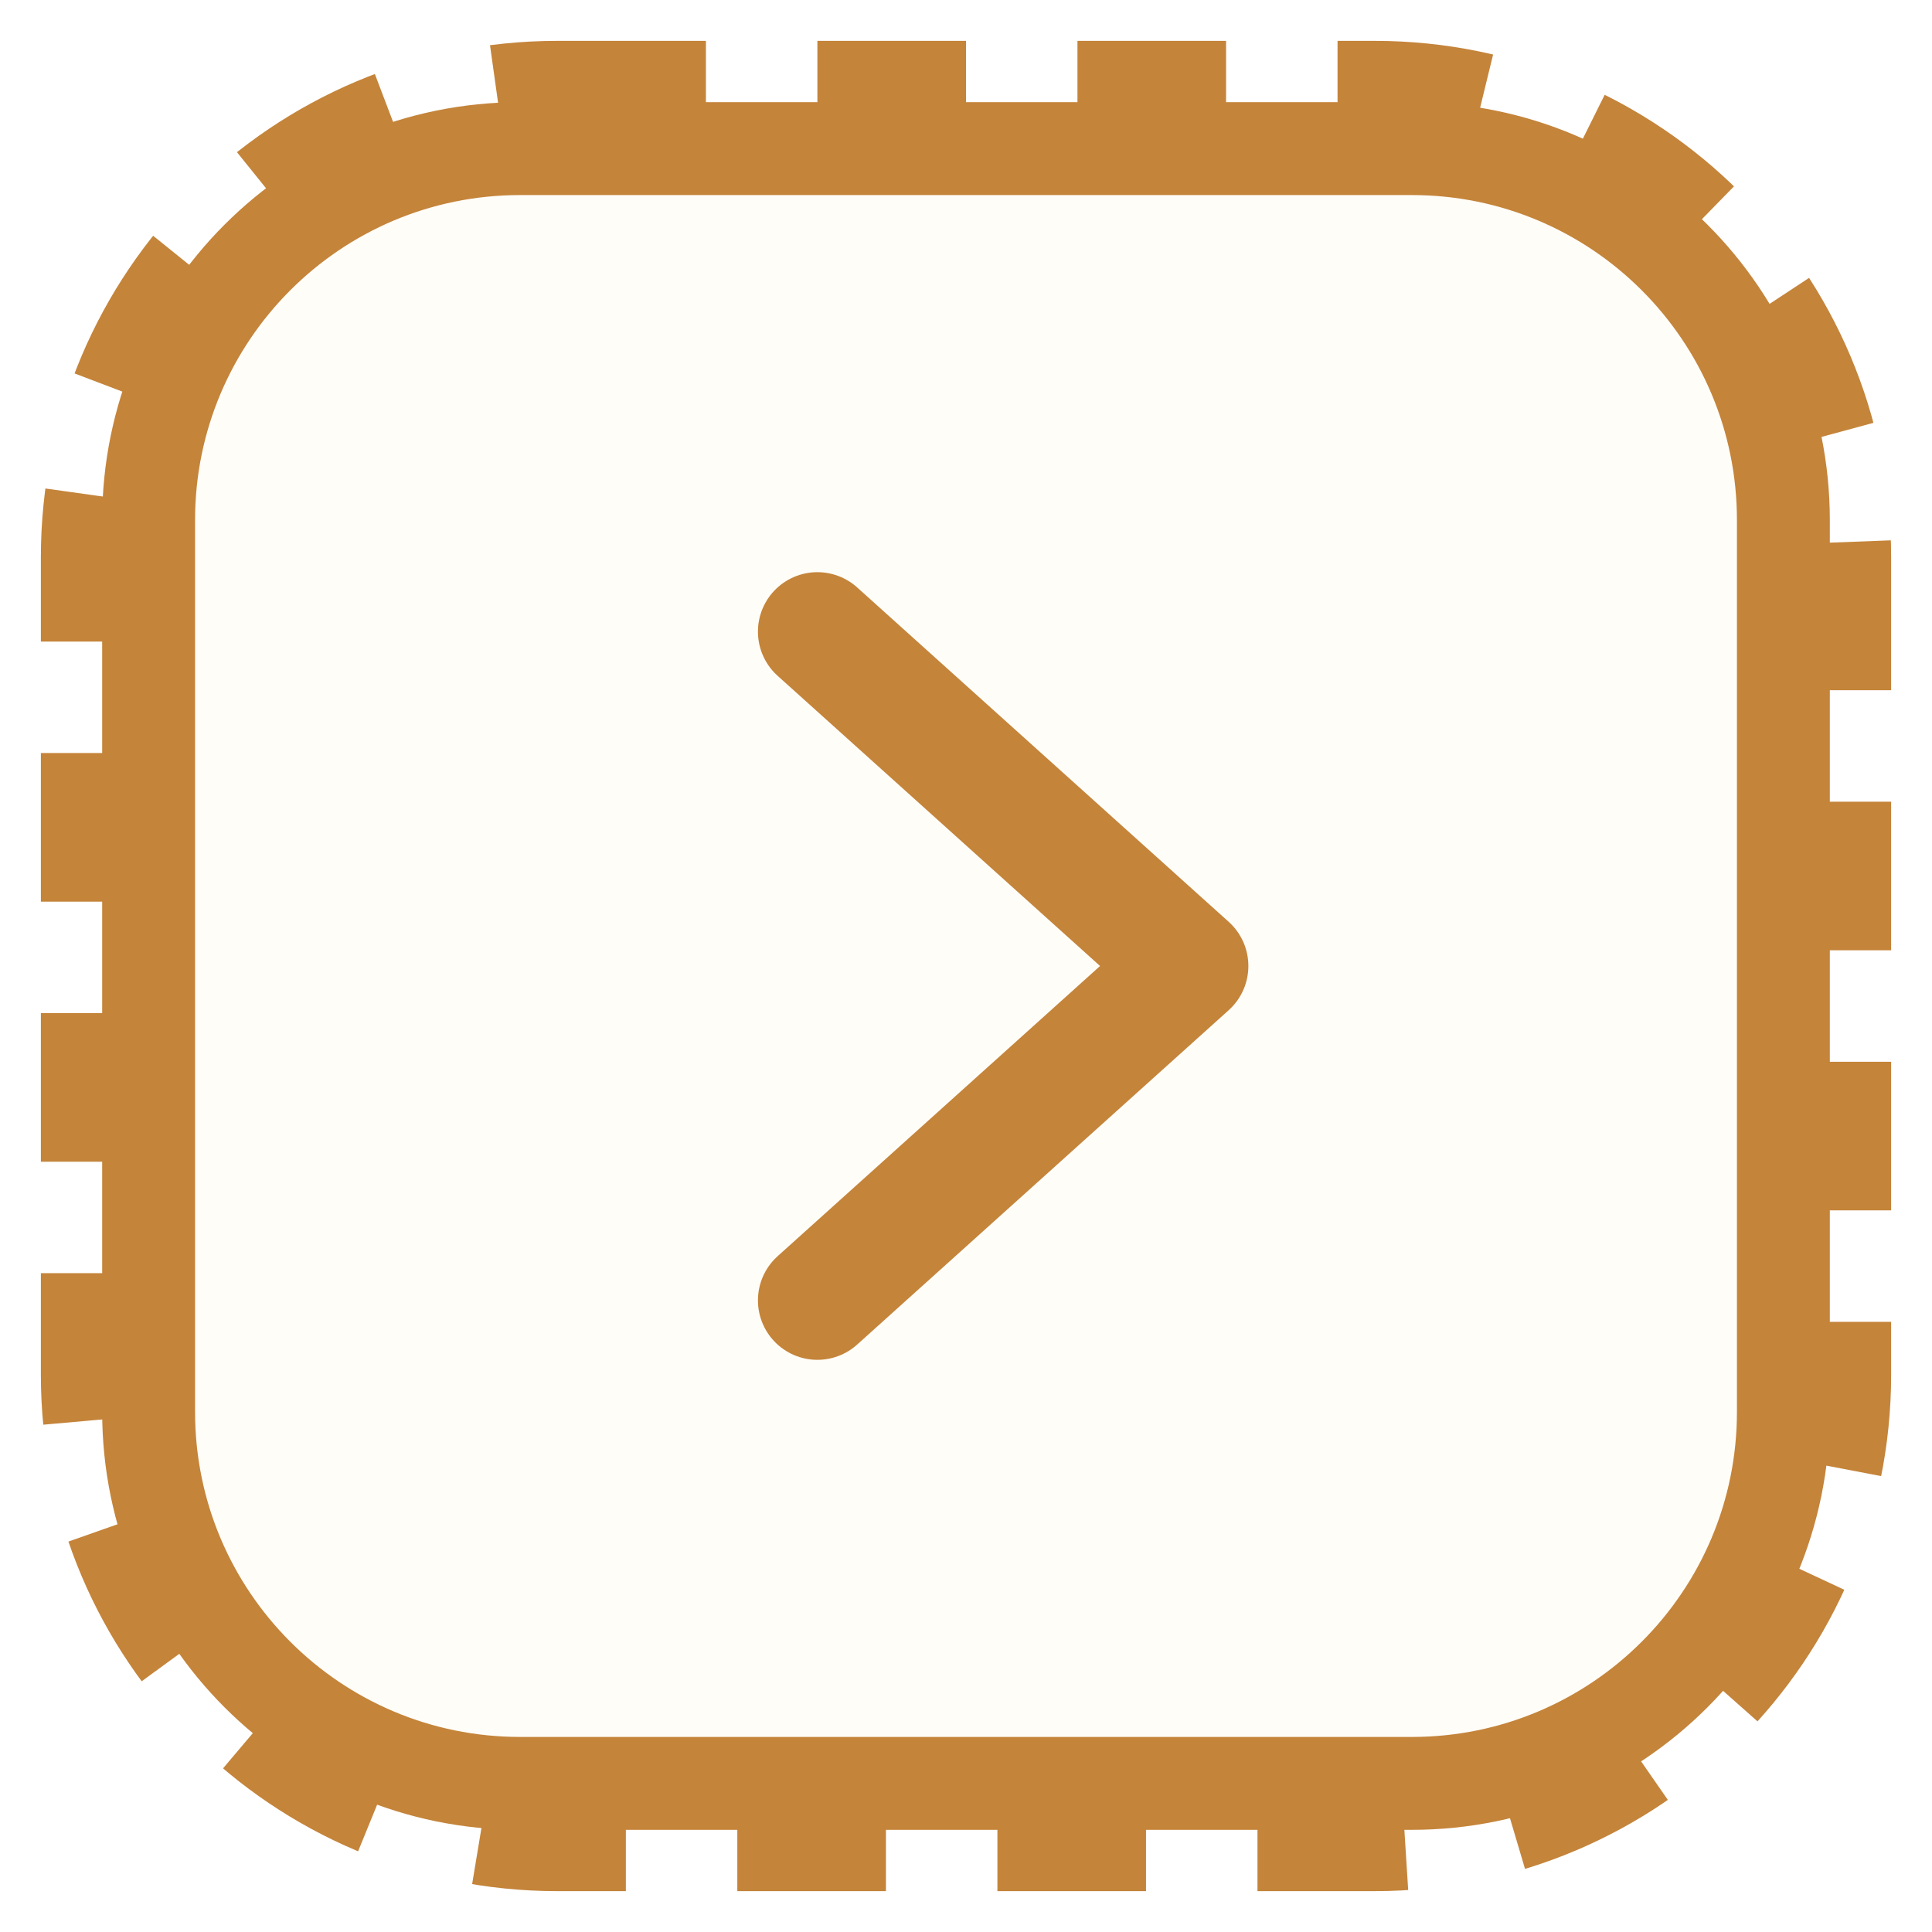
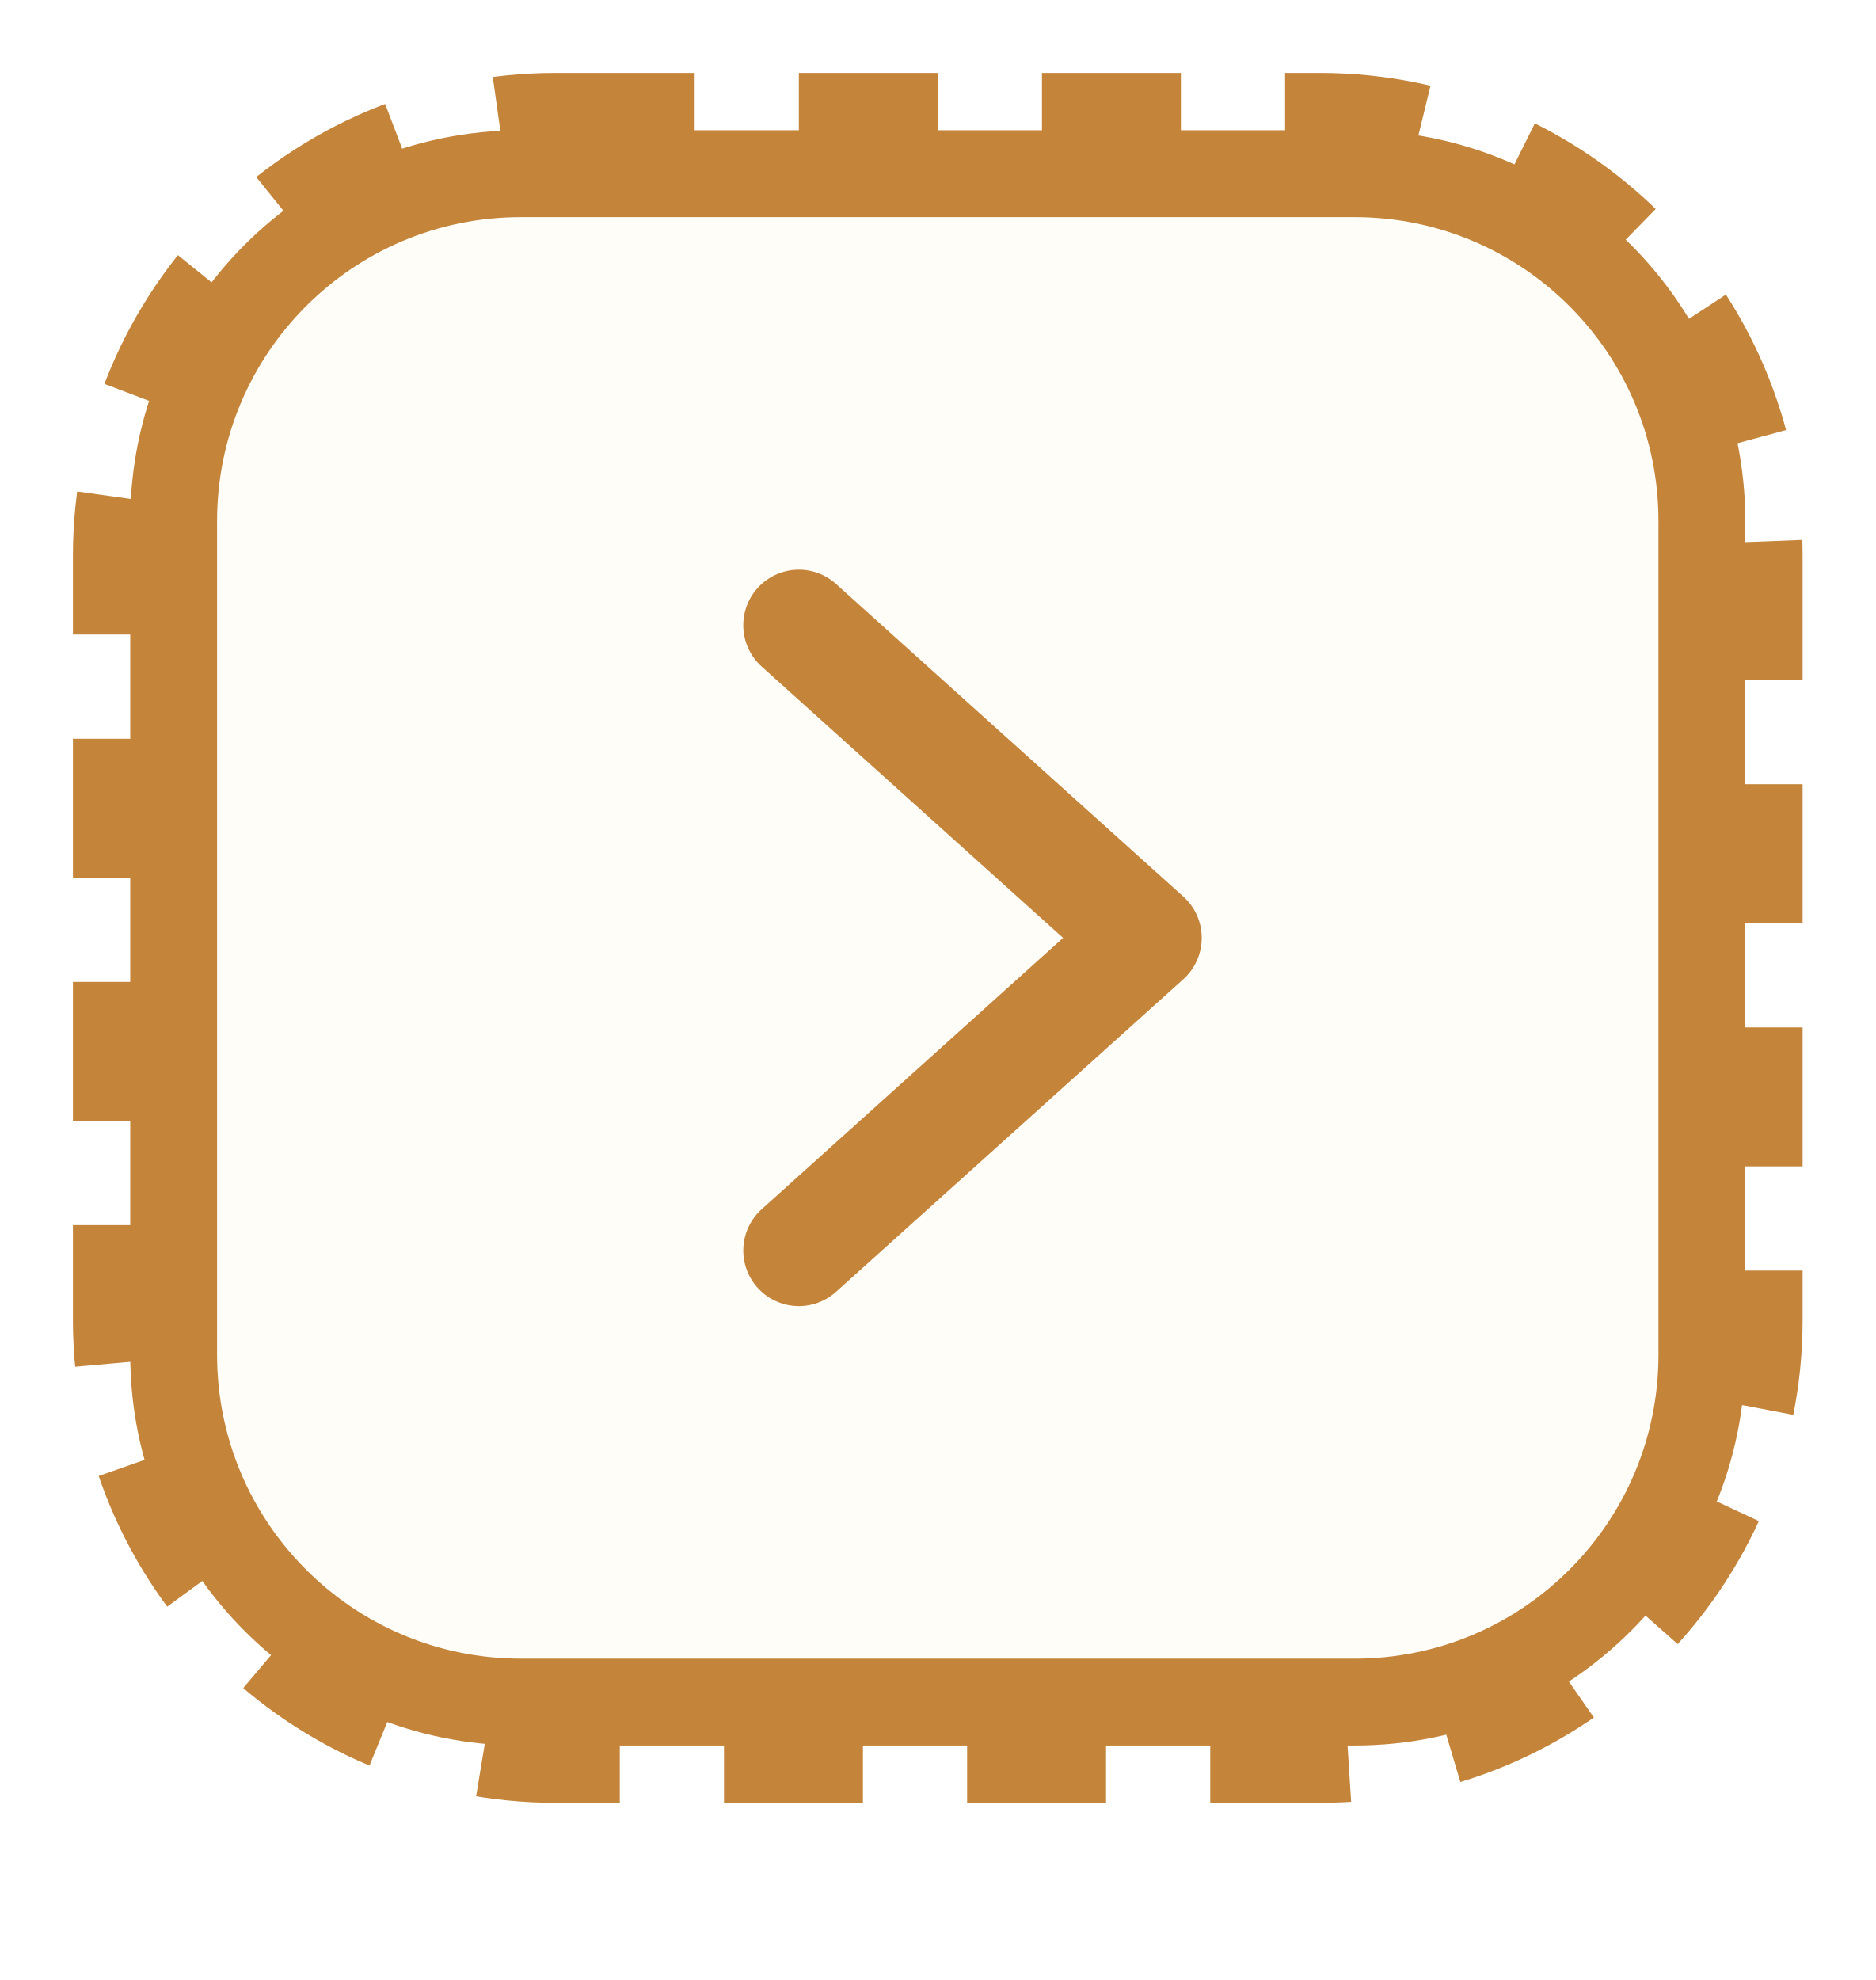
- <svg xmlns="http://www.w3.org/2000/svg" viewBox="-4 -4 52 52" width="52" height="52">
+ <svg xmlns="http://www.w3.org/2000/svg" viewBox="-5 -5 54 57" width="54" height="57">
  <rect x="-2" y="-2" width="48" height="48" rx="13" fill="none" stroke="#C4843A" stroke-width="1.8" stroke-dasharray="4 3" />
  <rect width="44" height="44" rx="10" fill="#FFFDF8" stroke="#C4843A" stroke-width="2.5" />
  <path d="M18 13 L28 22 L18 31" fill="none" stroke="#C4843A" stroke-width="3.2" stroke-linecap="round" stroke-linejoin="round" />
</svg>
